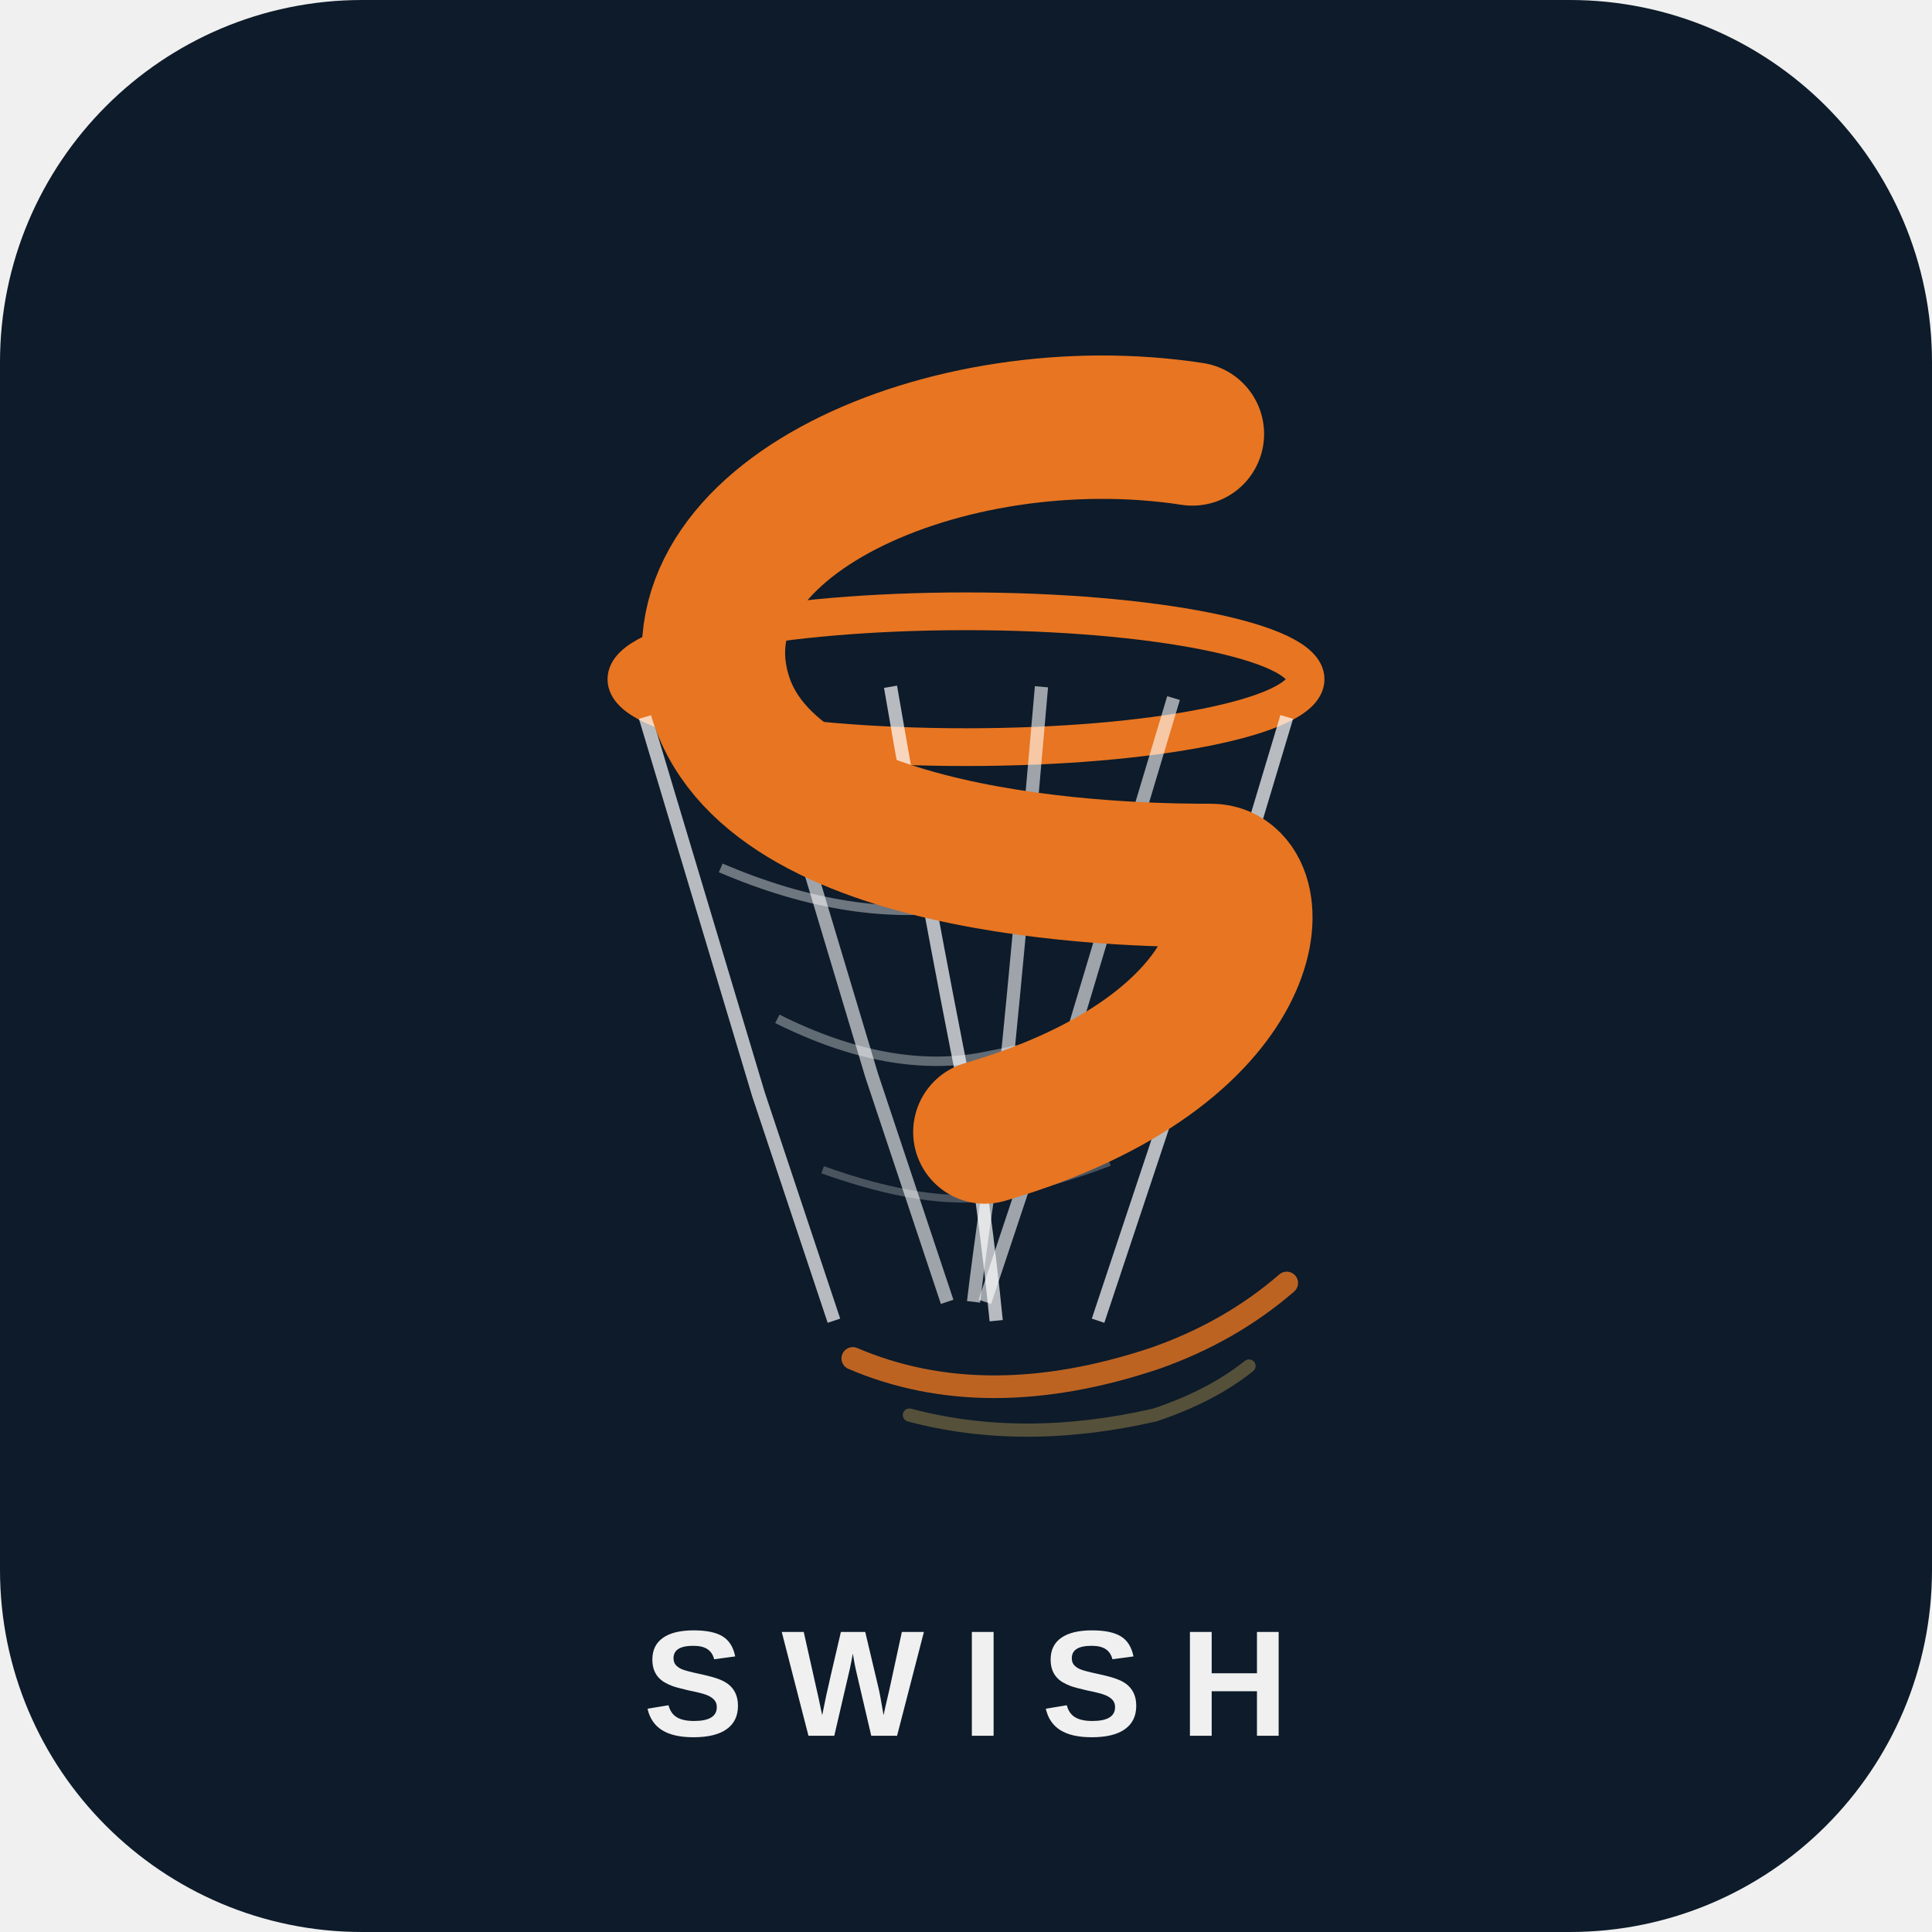
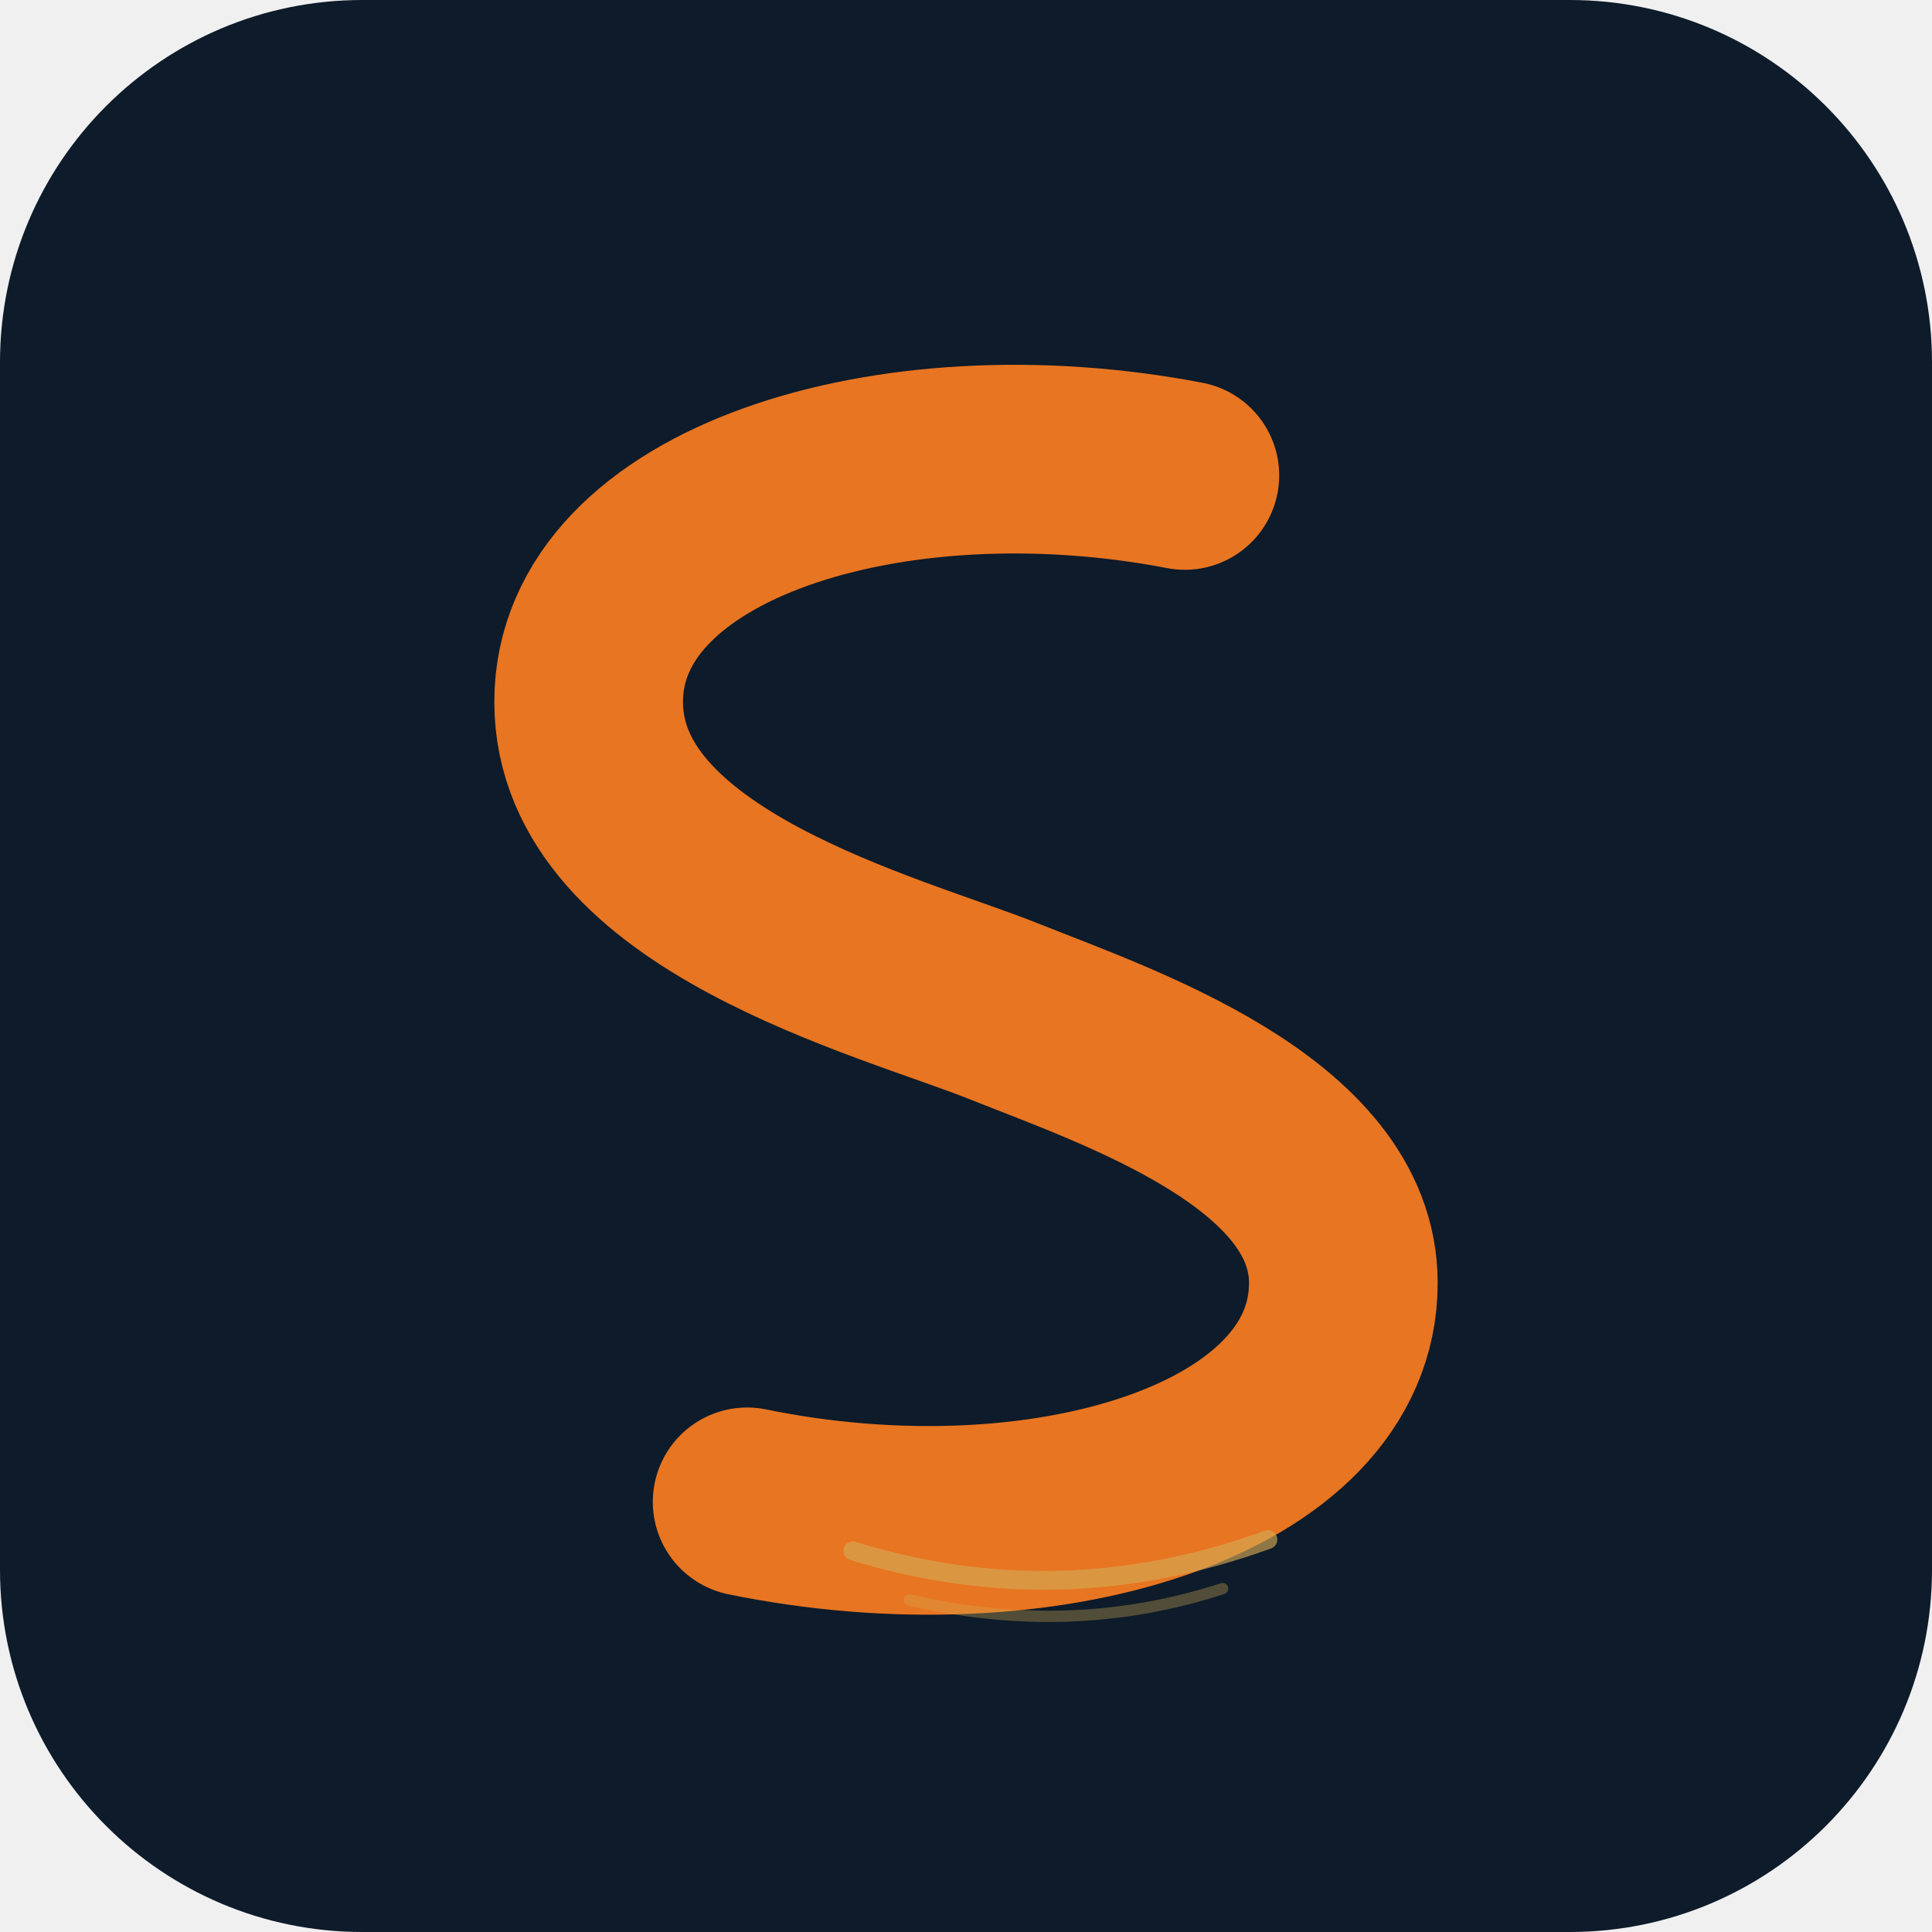
<svg xmlns="http://www.w3.org/2000/svg" width="512" height="512" viewBox="0 0 512 512">
  <rect width="512" height="512" rx="96" fill="#0d1b2a" />
-   <g transform="translate(256, 220)">
-     <ellipse cx="0" cy="-40" rx="90" ry="18" fill="none" stroke="#E87521" stroke-width="10" />
-     <path d="M-85 -30 Q-70 20, -55 70 Q-45 100, -35 130" fill="none" stroke="#ffffff" stroke-width="3.5" opacity="0.7" />
-     <path d="M-55 -35 Q-40 15, -25 65 Q-15 95, -5 125" fill="none" stroke="#ffffff" stroke-width="3.5" opacity="0.6" />
-     <path d="M-20 -38 Q-10 20, 0 70 Q5 100, 8 130" fill="none" stroke="#ffffff" stroke-width="3.5" opacity="0.7" />
-     <path d="M20 -38 Q15 20, 10 70 Q5 100, 2 125" fill="none" stroke="#ffffff" stroke-width="3.5" opacity="0.6" />
-     <path d="M55 -35 Q40 15, 25 65 Q15 95, 5 125" fill="none" stroke="#ffffff" stroke-width="3.5" opacity="0.6" />
-     <path d="M85 -30 Q70 20, 55 70 Q45 100, 35 130" fill="none" stroke="#ffffff" stroke-width="3.5" opacity="0.7" />
-     <path d="M-65 10 Q-30 25, 0 20 Q30 15, 65 10" fill="none" stroke="#ffffff" stroke-width="2.5" opacity="0.4" />
-     <path d="M-50 50 Q-20 65, 5 60 Q30 55, 50 50" fill="none" stroke="#ffffff" stroke-width="2.5" opacity="0.35" />
-     <path d="M-38 90 Q-10 100, 8 97 Q25 93, 38 88" fill="none" stroke="#ffffff" stroke-width="2" opacity="0.25" />
-     <path d="M-30 140 Q5 155, 50 140 Q70 133, 85 120" fill="none" stroke="#E87521" stroke-width="6" stroke-linecap="round" opacity="0.8" />
-     <path d="M-15 155 Q15 163, 50 155 Q65 150, 75 142" fill="none" stroke="#c0a050" stroke-width="3.5" stroke-linecap="round" opacity="0.4" />
+   <g transform="translate(256, 256)">
+     <path d="M58 -130            C-20 -145, -100 -120, -100 -70            C-100 -20, -20 0, 10 12            C40 24, 100 44, 100 84            C100 134, 20 158, -58 142" fill="none" stroke="#E87521" stroke-width="50" stroke-linecap="round" />
+     <path d="M-30 155 Q25 172, 80 152" fill="none" stroke="#d4a853" stroke-width="5" stroke-linecap="round" opacity="0.65" />
+     <path d="M-15 168 Q28 178, 68 165" fill="none" stroke="#d4a853" stroke-width="3" stroke-linecap="round" opacity="0.35" />
  </g>
-   <g transform="translate(256, 210)">
-     <path d="M60 -95 C-5 -105, -80 -72, -65 -25 C-50 22, 50 22, 65 22 C80 22, 80 68, 5 90" fill="none" stroke="#E87521" stroke-width="38" stroke-linecap="round" />
-   </g>
-   <text x="256" y="460" text-anchor="middle" font-family="Arial, Helvetica, sans-serif" font-size="40" font-weight="700" letter-spacing="10" fill="#f0f0f0">SWISH</text>
</svg>
